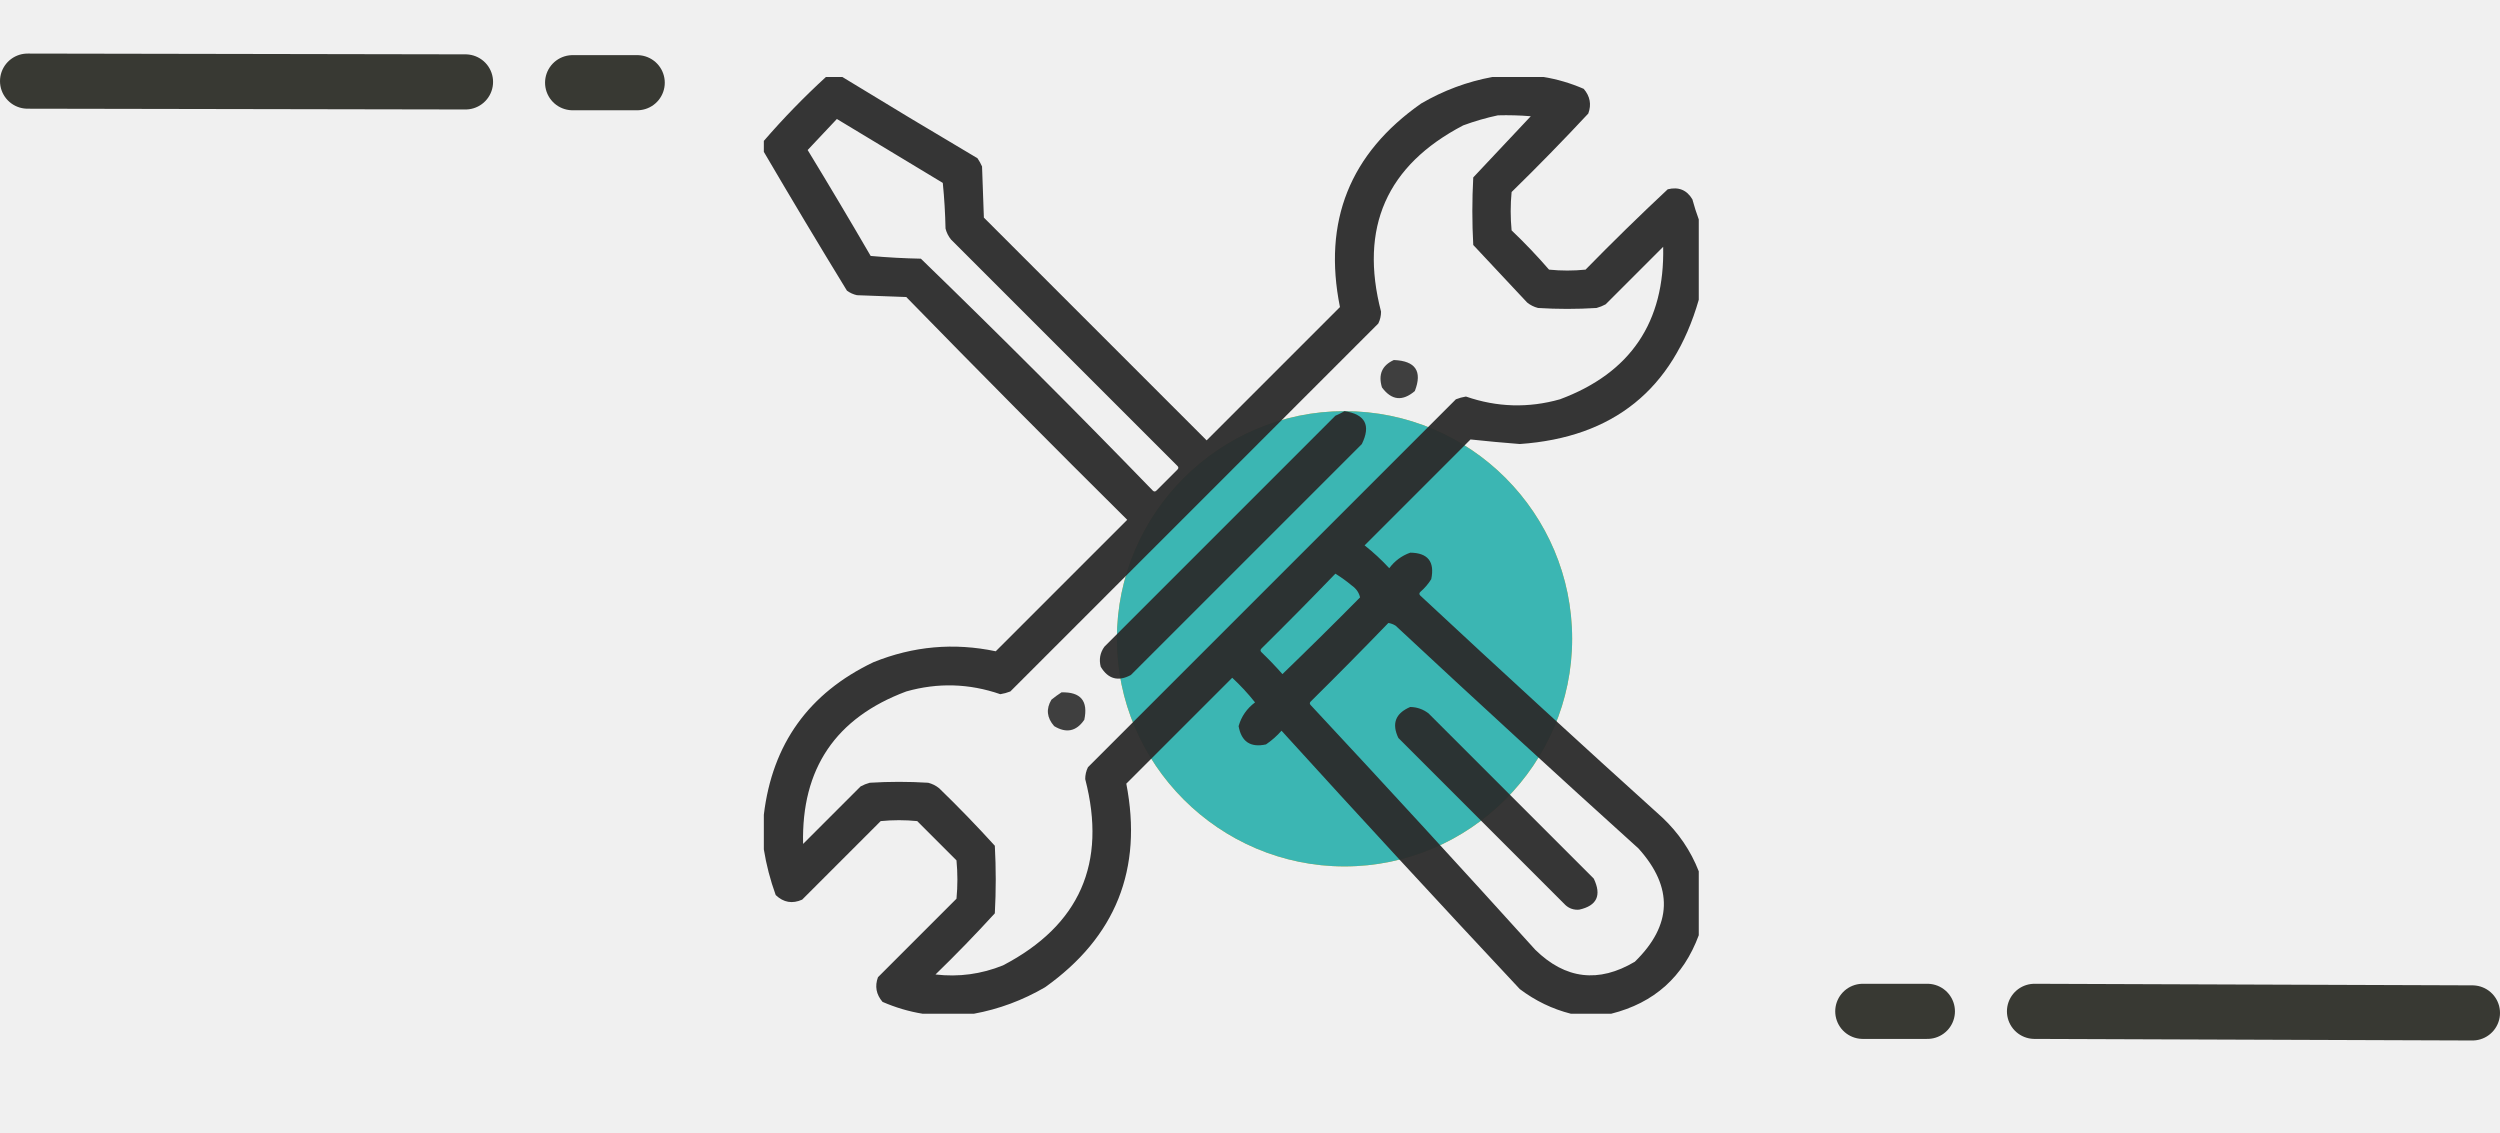
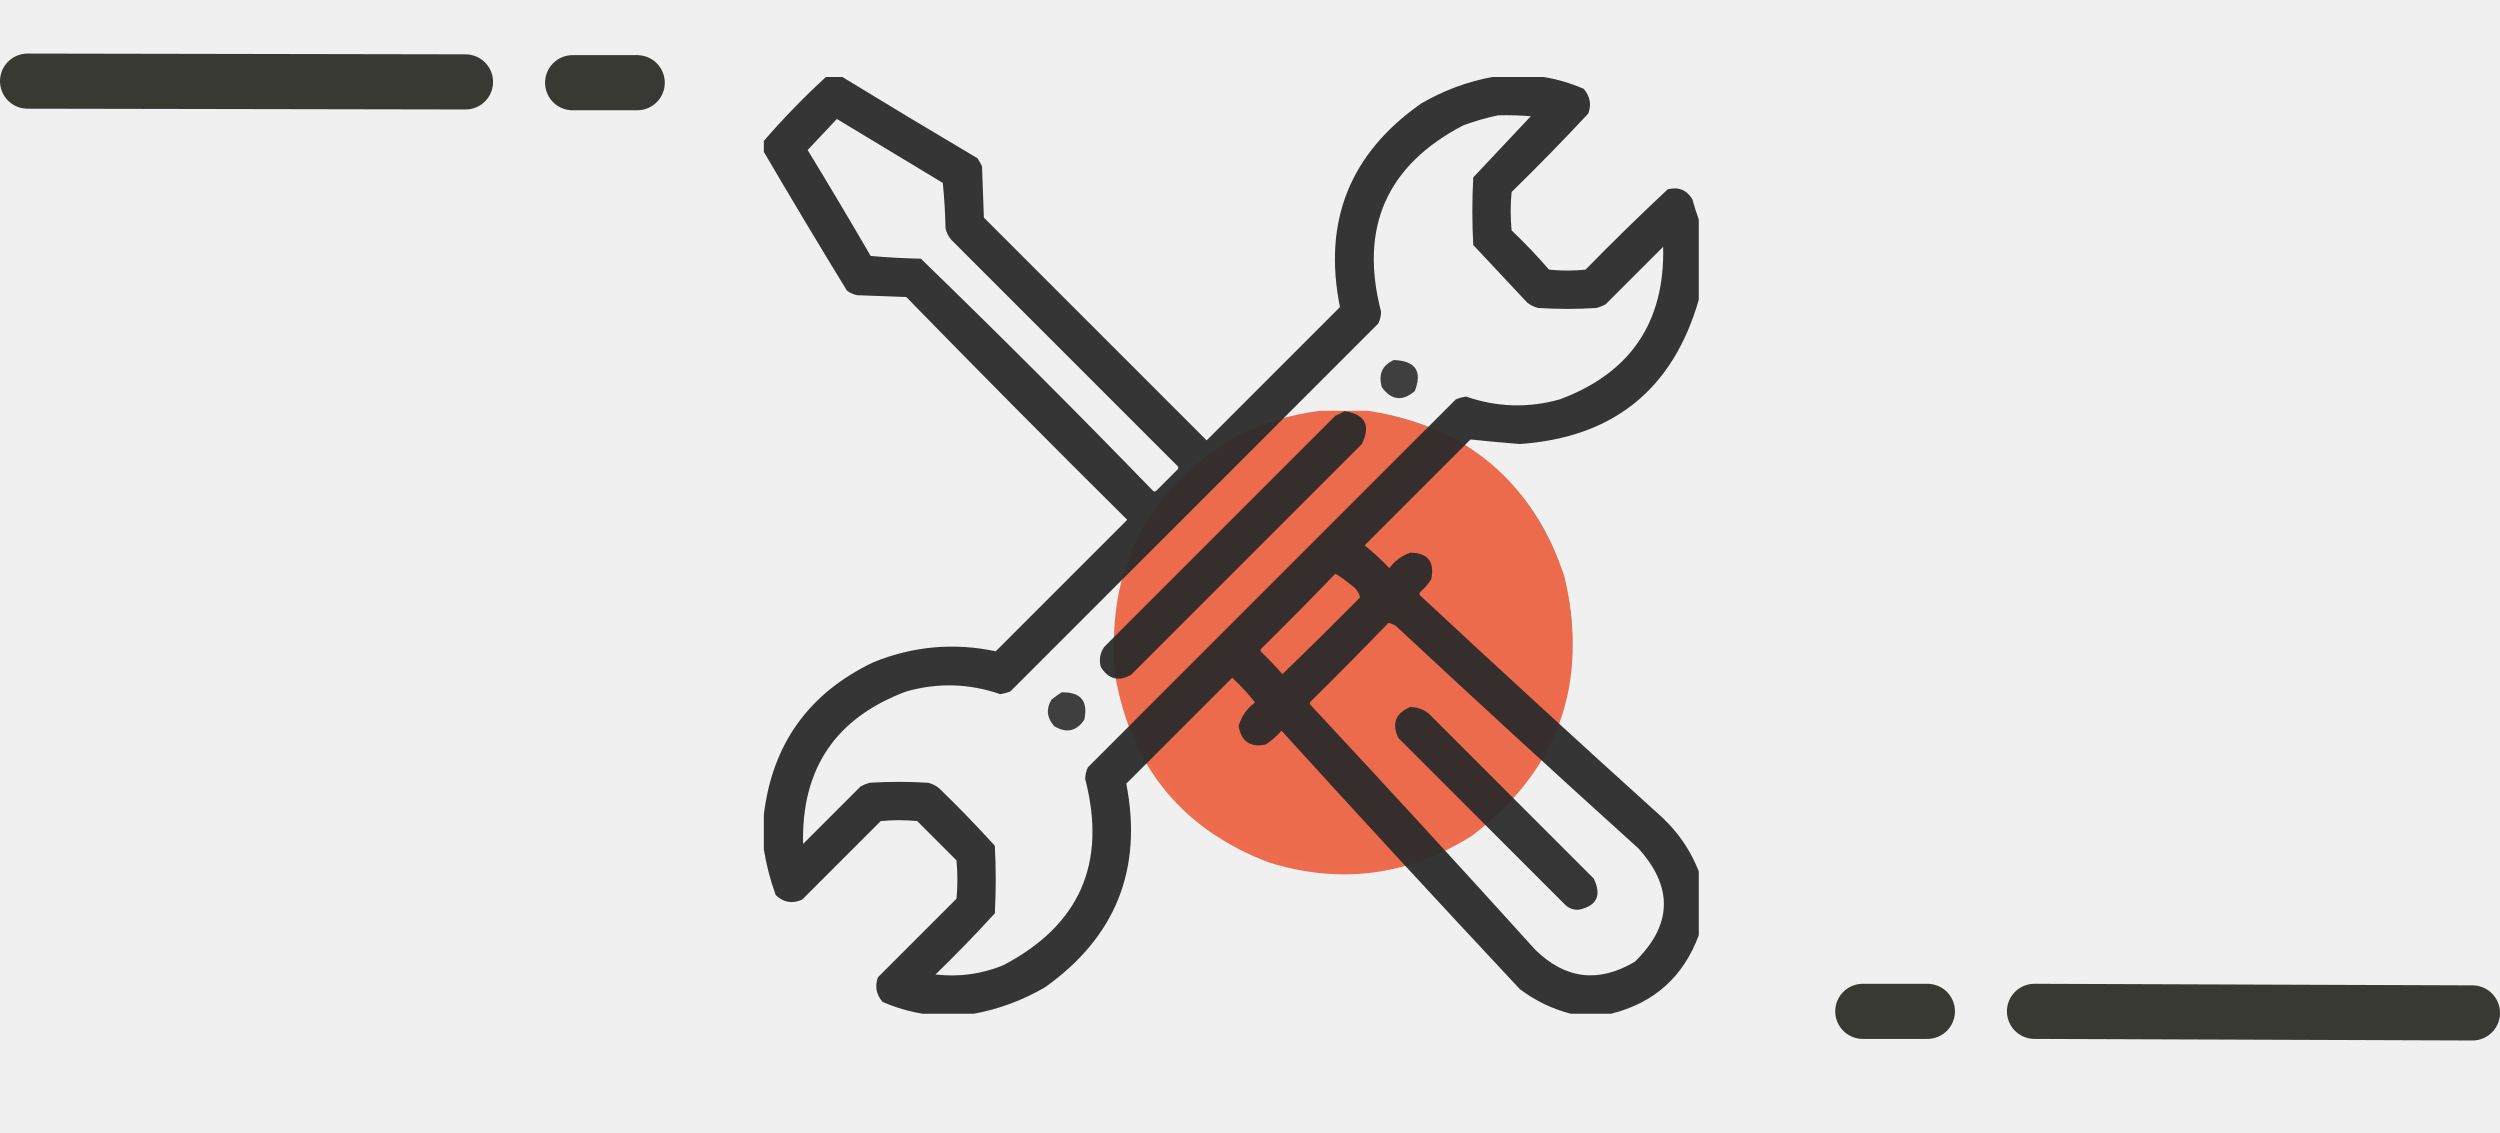
<svg xmlns="http://www.w3.org/2000/svg" version="1.1" id="Calque_1" x="0px" y="0px" viewBox="0 0 317.4 143.8" enable-background="new 0 0 317.4 143.8" xml:space="preserve">
  <defs id="defs35" />
  <g id="g30">
    <g id="g6">
      <g id="g4">
        <path fill="#F9B233" d="M170.7,52.2c-15.9,0-28.9,13-28.9,28.9s13,28.9,28.9,28.9s28.9-13,28.9-28.9S186.7,52.2,170.7,52.2z" id="path2" />
      </g>
    </g>
    <g id="g6-3">
      <g id="g4-6">
        <path fill="#3bb6b3" d="m 170.7,52.2 c -15.9,0 -28.9,13 -28.9,28.9 0,15.9 13,28.9 28.9,28.9 15.9,0 28.9,-13 28.9,-28.9 0,-15.9 -12.9,-28.9 -28.9,-28.9 z" id="path2-7" />
      </g>
    </g>
    <g id="g22" style="fill:#ffffff">
      <line fill="none" stroke="#383933" stroke-width="7" stroke-linecap="round" stroke-miterlimit="10" x1="3.5" y1="10.3" x2="59.1" y2="10.4" id="line18" style="fill:#ffffff" />
      <line fill="none" stroke="#383933" stroke-width="7" stroke-linecap="round" stroke-miterlimit="10" x1="72.7" y1="10.5" x2="80.9" y2="10.5" id="line20" style="fill:#ffffff" />
    </g>
    <g id="g28">
      <line fill="none" stroke="#383933" stroke-width="7" stroke-linecap="round" stroke-miterlimit="10" x1="313.9" y1="128.6" x2="258.3" y2="128.4" id="line24" />
      <line fill="none" stroke="#383933" stroke-width="7" stroke-linecap="round" stroke-miterlimit="10" x1="244.7" y1="128.4" x2="236.5" y2="128.4" id="line26" />
    </g>
+     <g id="g850" transform="translate(-2.68212,0.9392117)">
+       <path style="clip-rule:evenodd;opacity:0.991;fill-rule:evenodd" fill="#ee6b4d" d="m 170.203,51.22 c 2.065,0 4.131,0 6.196,0 12.489,1.958 20.793,8.978 24.913,21.061 3.136,13.581 -0.779,24.545 -11.747,32.891 -8.085,5.083 -16.69,6.21 -25.817,3.38 -10.974,-4.206 -17.471,-12.137 -19.492,-23.791 -1.193,-13.415 3.927,-23.512 15.361,-30.291 3.378,-1.694 6.906,-2.777 10.585,-3.25 z" id="svg_8" />
+     </g>
  </g>
  <g id="g849" transform="matrix(0.2318349,0,0,0.2318349,97.09243,9.890136)" style="fill:#2b2b2b;fill-opacity:1">
    <g id="g4-3" style="clip-rule:evenodd;fill:#2b2b2b;fill-opacity:1;fill-rule:evenodd;image-rendering:optimizeQuality;shape-rendering:geometricPrecision;text-rendering:geometricPrecision">
      <path style="opacity:0.946;fill:#2b2b2b;fill-opacity:1" fill="#000000" d="m 33.5,-0.5 c 3,0 6,0 9,0 24.496,14.97 49.163,29.803 74,44.5 0.96,1.419 1.793,2.919 2.5,4.5 0.333,9.333 0.667,18.667 1,28 40.667,40.667 81.333,81.333 122,122 24.333,-24.333 48.667,-48.667 73,-73 -9.44,-46.94 5.393,-84.107 44.5,-111.5 12.25,-7.135 25.25,-11.969 39,-14.5 9.333,0 18.667,0 28,0 7.492,1.215 14.826,3.382 22,6.5 3.481,4.074 4.314,8.575 2.5,13.5 -13.637,14.638 -27.637,28.971 -42,43 -0.667,7 -0.667,14 0,21 7.198,6.864 14.032,14.03 20.5,21.5 6.667,0.667 13.333,0.667 20,0 14.695,-15.029 29.695,-29.696 45,-44 5.945,-1.468 10.445,0.365 13.5,5.5 1.034,3.833 2.2,7.499 3.5,11 0,14.667 0,29.333 0,44 -14.122,49.091 -46.789,75.424 -98,79 -9.061,-0.706 -18.061,-1.54 -27,-2.5 -19.333,19.333 -38.667,38.667 -58,58 4.801,3.799 9.301,7.966 13.5,12.5 3.011,-4.02 6.844,-6.853 11.5,-8.5 9.643,0.092 13.477,4.926 11.5,14.5 -1.626,2.628 -3.626,4.961 -6,7 -0.667,0.667 -0.667,1.333 0,2 43.867,40.868 88.033,81.368 132.5,121.5 8.938,8.412 15.605,18.246 20,29.5 0,11.667 0,23.333 0,35 -8.419,22.75 -24.419,37.083 -48,43 -7.333,0 -14.667,0 -22,0 -10.168,-2.582 -19.501,-7.082 -28,-13.5 -43.868,-46.866 -87.368,-94.033 -130.5,-141.5 -2.537,2.872 -5.37,5.372 -8.5,7.5 -8.472,1.86 -13.472,-1.473 -15,-10 1.492,-5.298 4.492,-9.632 9,-13 -3.799,-4.801 -7.966,-9.301 -12.5,-13.5 -19.333,19.333 -38.667,38.667 -58,58 9.074,46.791 -5.76,83.958 -44.5,111.5 -12.243,7.133 -25.243,11.967 -39,14.5 -9.333,0 -18.667,0 -28,0 -7.492,-1.215 -14.826,-3.382 -22,-6.5 -3.481,-4.075 -4.314,-8.575 -2.5,-13.5 14.333,-14.333 28.667,-28.667 43,-43 0.667,-7 0.667,-14 0,-21 -7.167,-7.167 -14.333,-14.333 -21.5,-21.5 -6.667,-0.667 -13.333,-0.667 -20,0 -14.333,14.333 -28.667,28.667 -43,43 -5.384,2.421 -10.217,1.588 -14.5,-2.5 -2.978,-8.25 -5.145,-16.584 -6.5,-25 0,-6.333 0,-12.667 0,-19 4.648,-38.773 24.648,-66.606 60,-83.5 21.743,-8.818 44.077,-10.818 67,-6 24,-24 48,-48 72,-72 -40.695,-40.361 -81.028,-81.028 -121,-122 -9,-0.333 -18,-0.667 -27,-1 -2.019,-0.45 -3.852,-1.283 -5.5,-2.5 -15.458,-25.264 -30.624,-50.597 -45.5,-76 0,-2 0,-4 0,-6 10.634,-12.302 21.968,-23.968 34,-35 z m 368,21 c 6.009,-0.166 12.009,5e-4 18,0.5 -10.5,11.167 -21,22.333 -31.5,33.5 -0.667,12.333 -0.667,24.667 0,37 9.833,10.5 19.667,21 29.5,31.5 1.775,1.439 3.775,2.439 6,3 10.667,0.667 21.333,0.667 32,0 1.746,-0.471 3.413,-1.138 5,-2 10.5,-10.5 21,-21 31.5,-31.5 0.949,41.282 -17.885,69.115 -56.5,83.5 -17.311,4.895 -34.477,4.395 -51.5,-1.5 -1.888,0.296 -3.722,0.796 -5.5,1.5 -67.167,67.167 -134.333,134.333 -201.5,201.5 -1.006,2.034 -1.506,4.2 -1.5,6.5 11.946,46.093 -3.054,80.093 -45,102 -11.906,4.818 -24.24,6.484 -37,5 11.197,-10.863 22.03,-22.029 32.5,-33.5 0.667,-12.333 0.667,-24.667 0,-37 -9.803,-10.804 -19.97,-21.304 -30.5,-31.5 -1.775,-1.439 -3.775,-2.439 -6,-3 -10.667,-0.667 -21.333,-0.667 -32,0 -1.746,0.471 -3.413,1.138 -5,2 -10.5,10.5 -21,21 -31.5,31.5 -0.965,-41.24 17.869,-69.073 56.5,-83.5 17.3,-4.896 34.467,-4.396 51.5,1.5 1.888,-0.296 3.722,-0.796 5.5,-1.5 67.167,-67.167 134.333,-134.333 201.5,-201.5 1.006,-2.034 1.506,-4.2 1.5,-6.5 -11.946,-46.093 3.054,-80.093 45,-102 6.328,-2.327 12.662,-4.16 19,-5.5 z m -362,2 c 19.306,11.655 38.639,23.322 58,35 0.832,8.313 1.332,16.647 1.5,25 0.561,2.225 1.561,4.225 3,6 41.333,41.333 82.667,82.667 124,124 0.667,0.667 0.667,1.333 0,2 -3.833,3.833 -7.667,7.667 -11.5,11.5 -0.667,0.667 -1.333,0.667 -2,0 C 170.833,183 128.5,140.667 85.5,99 76.256,98.819 67.089,98.319 58,97.5 46.699,78.036 35.199,58.703 23.5,39.5 c 5.355,-5.687 10.688,-11.354 16,-17 z m 273,249 c 3.103,1.923 6.103,4.09 9,6.5 2.454,1.74 3.954,3.907 4.5,6.5 -14.014,14.181 -28.181,28.181 -42.5,42 -3.651,-4.152 -7.484,-8.152 -11.5,-12 -0.667,-0.667 -0.667,-1.333 0,-2 13.702,-13.535 27.202,-27.201 40.5,-41 z m 29,27 c 1.422,0.209 2.755,0.709 4,1.5 44.033,41.035 88.367,81.702 133,122 19.168,21.319 18.501,41.986 -2,62 -19.846,11.792 -38.013,9.625 -54.5,-6.5 -40.632,-44.967 -81.632,-89.633 -123,-134 -0.667,-0.667 -0.667,-1.333 0,-2 14.369,-14.201 28.535,-28.535 42.5,-43 z" id="path2-6" />
    </g>
    <g id="g8" style="clip-rule:evenodd;fill:#2b2b2b;fill-opacity:1;fill-rule:evenodd;image-rendering:optimizeQuality;shape-rendering:geometricPrecision;text-rendering:geometricPrecision">
      <path style="opacity:0.891;fill:#2b2b2b;fill-opacity:1" fill="#000000" d="m 344.5,154.5 c 11.888,0.472 15.721,6.138 11.5,17 -6.769,5.759 -12.769,5.092 -18,-2 -2.135,-7.05 0.032,-12.05 6.5,-15 z" id="path6" />
    </g>
    <g id="g12" style="clip-rule:evenodd;fill:#2b2b2b;fill-opacity:1;fill-rule:evenodd;image-rendering:optimizeQuality;shape-rendering:geometricPrecision;text-rendering:geometricPrecision">
      <path style="opacity:0.94;fill:#2b2b2b;fill-opacity:1" fill="#000000" d="m 317.5,182.5 c 11.359,1.719 14.526,7.719 9.5,18 -42.167,42.167 -84.333,84.333 -126.5,126.5 -6.937,3.724 -12.437,2.224 -16.5,-4.5 -1.04,-4.033 -0.374,-7.699 2,-11 42.167,-42.167 84.333,-84.333 126.5,-126.5 1.815,-0.757 3.481,-1.59 5,-2.5 z" id="path10" />
    </g>
    <g id="g16-7" style="clip-rule:evenodd;fill:#2b2b2b;fill-opacity:1;fill-rule:evenodd;image-rendering:optimizeQuality;shape-rendering:geometricPrecision;text-rendering:geometricPrecision">
      <path style="opacity:0.891;fill:#2b2b2b;fill-opacity:1" fill="#000000" d="m 162.5,336.5 c 10.532,-0.301 14.699,4.699 12.5,15 -4.34,6.364 -9.84,7.531 -16.5,3.5 -4.042,-4.603 -4.542,-9.436 -1.5,-14.5 1.812,-1.477 3.645,-2.81 5.5,-4 z" id="path14" />
    </g>
    <g id="g20" style="clip-rule:evenodd;fill:#2b2b2b;fill-opacity:1;fill-rule:evenodd;image-rendering:optimizeQuality;shape-rendering:geometricPrecision;text-rendering:geometricPrecision">
      <path style="opacity:0.939;fill:#2b2b2b;fill-opacity:1" fill="#000000" d="m 353.5,344.5 c 3.729,0.076 7.062,1.243 10,3.5 30.167,30.167 60.333,60.333 90.5,90.5 4.396,9.184 1.729,14.851 -8,17 -2.891,0.24 -5.391,-0.593 -7.5,-2.5 -30.5,-30.5 -61,-61 -91.5,-91.5 -3.774,-7.891 -1.607,-13.558 6.5,-17 z" id="path18" />
    </g>
  </g>
</svg>
